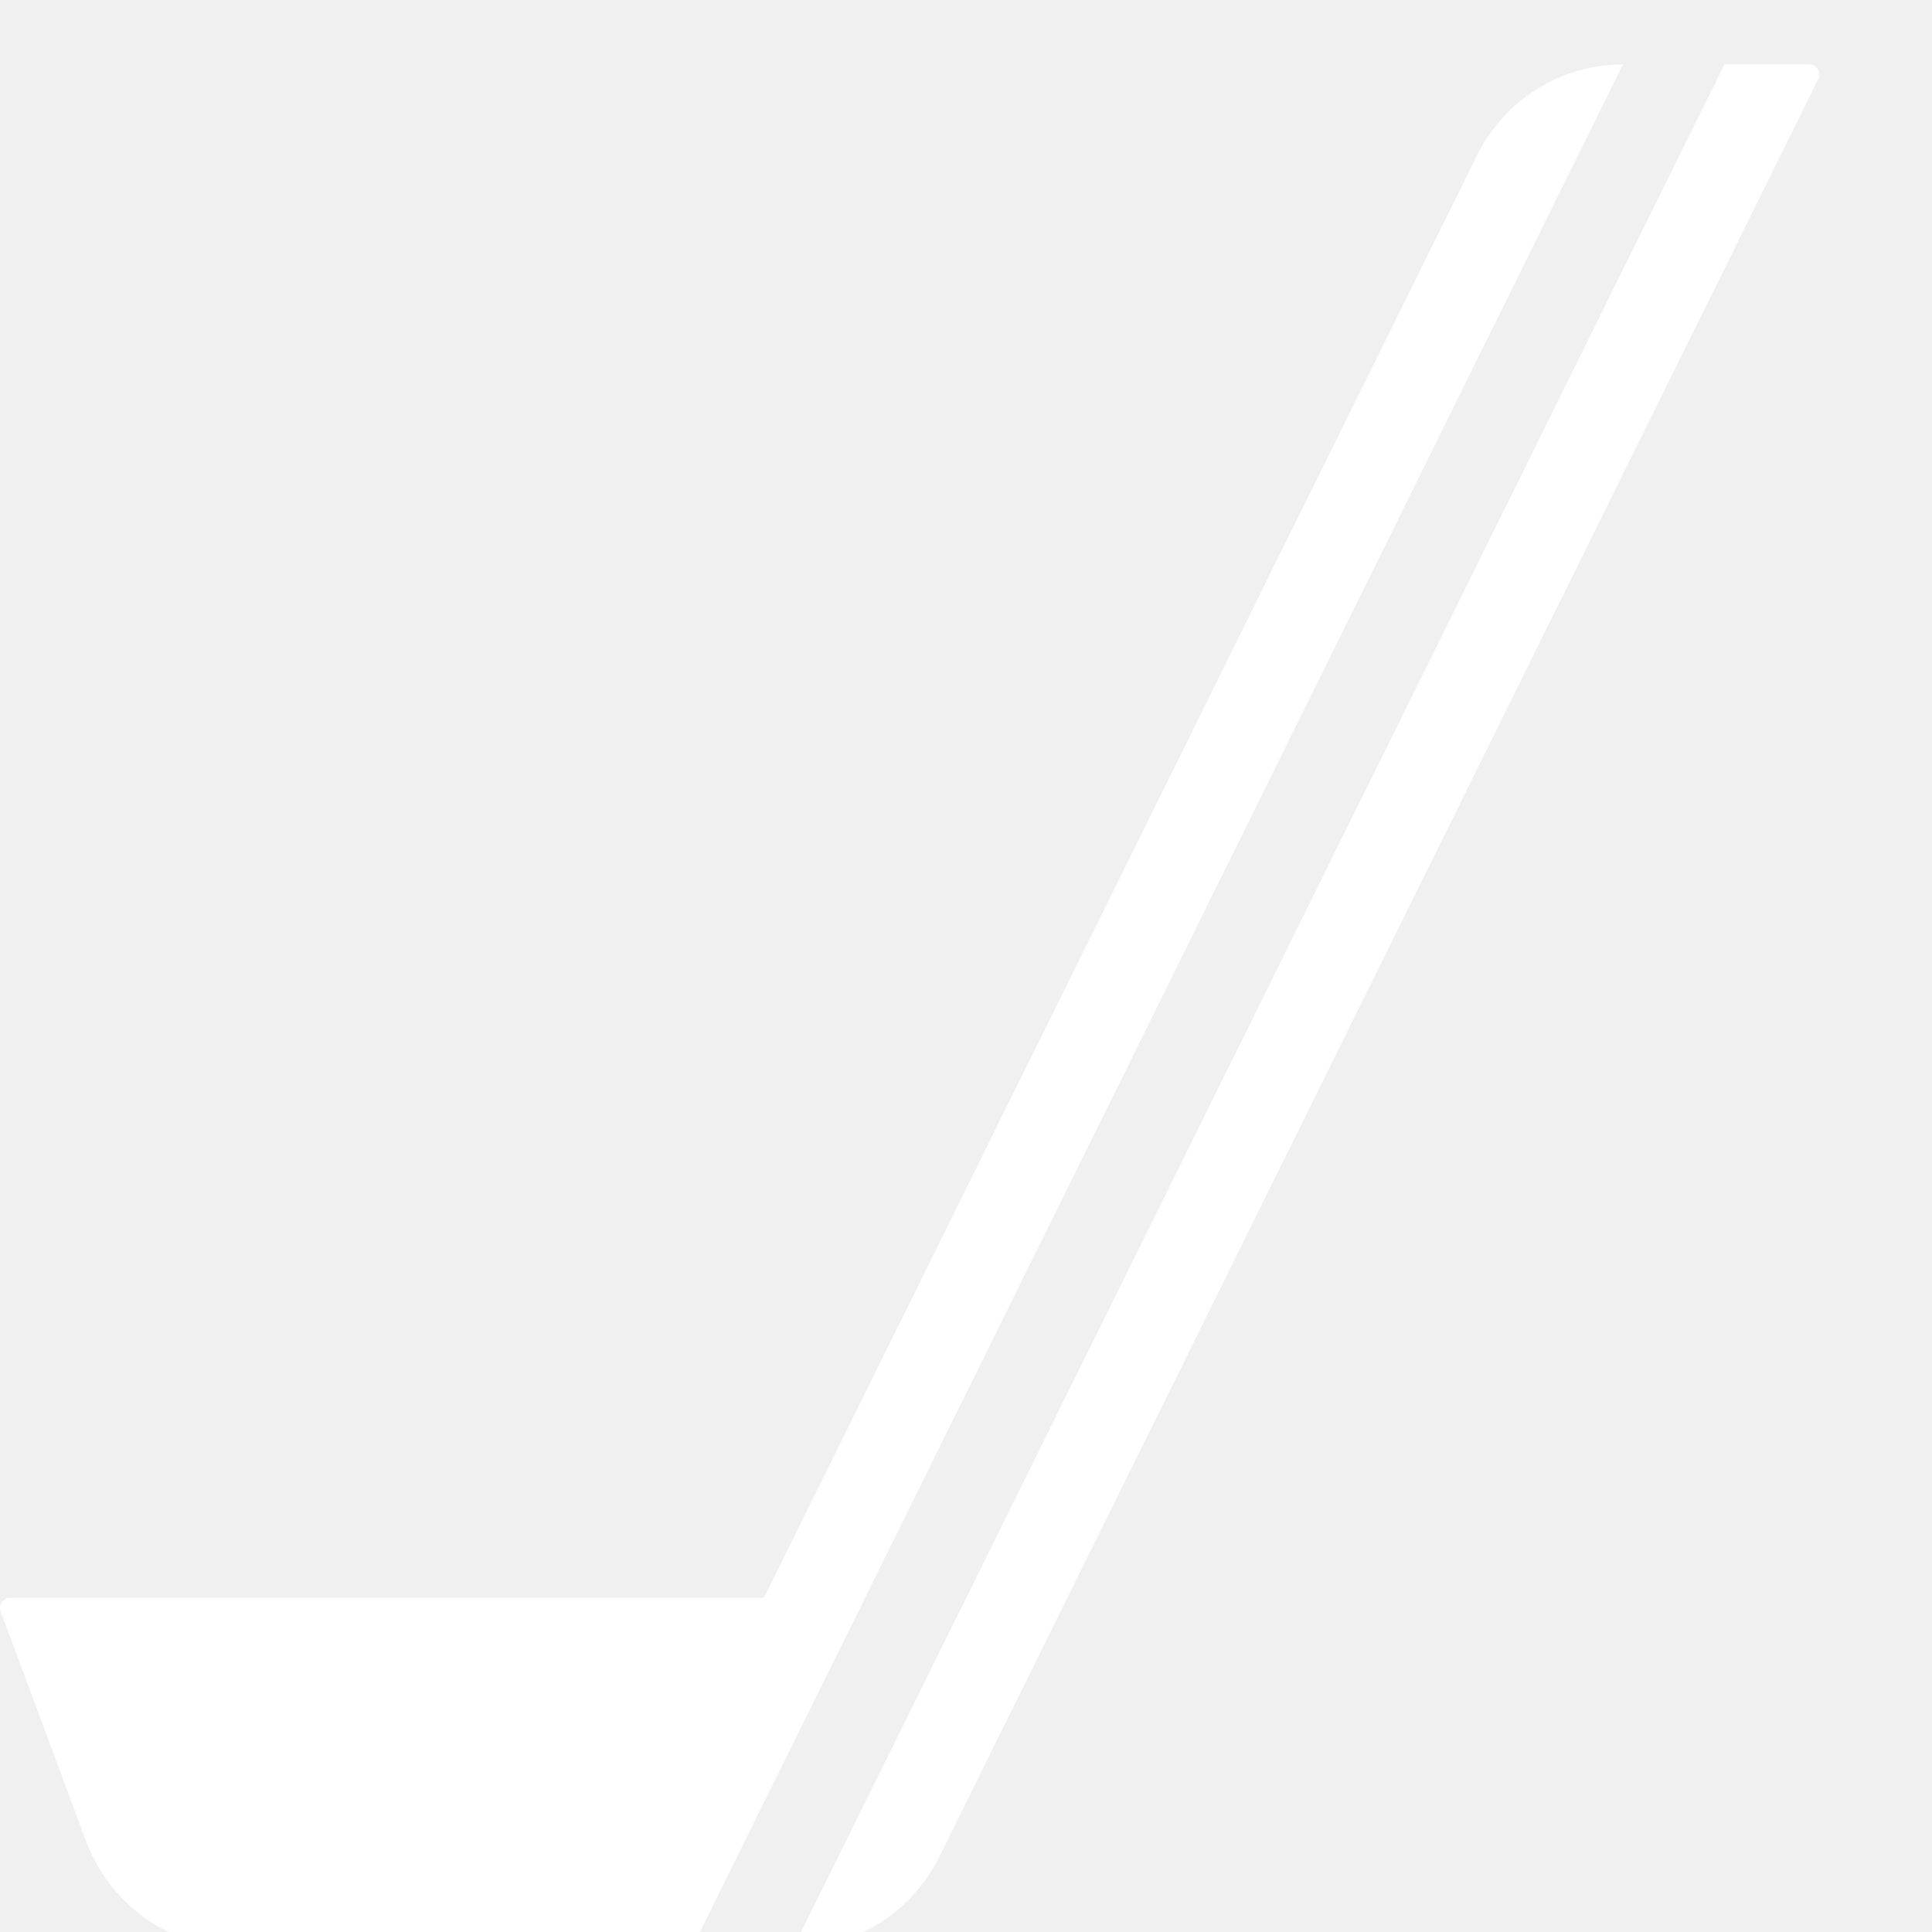
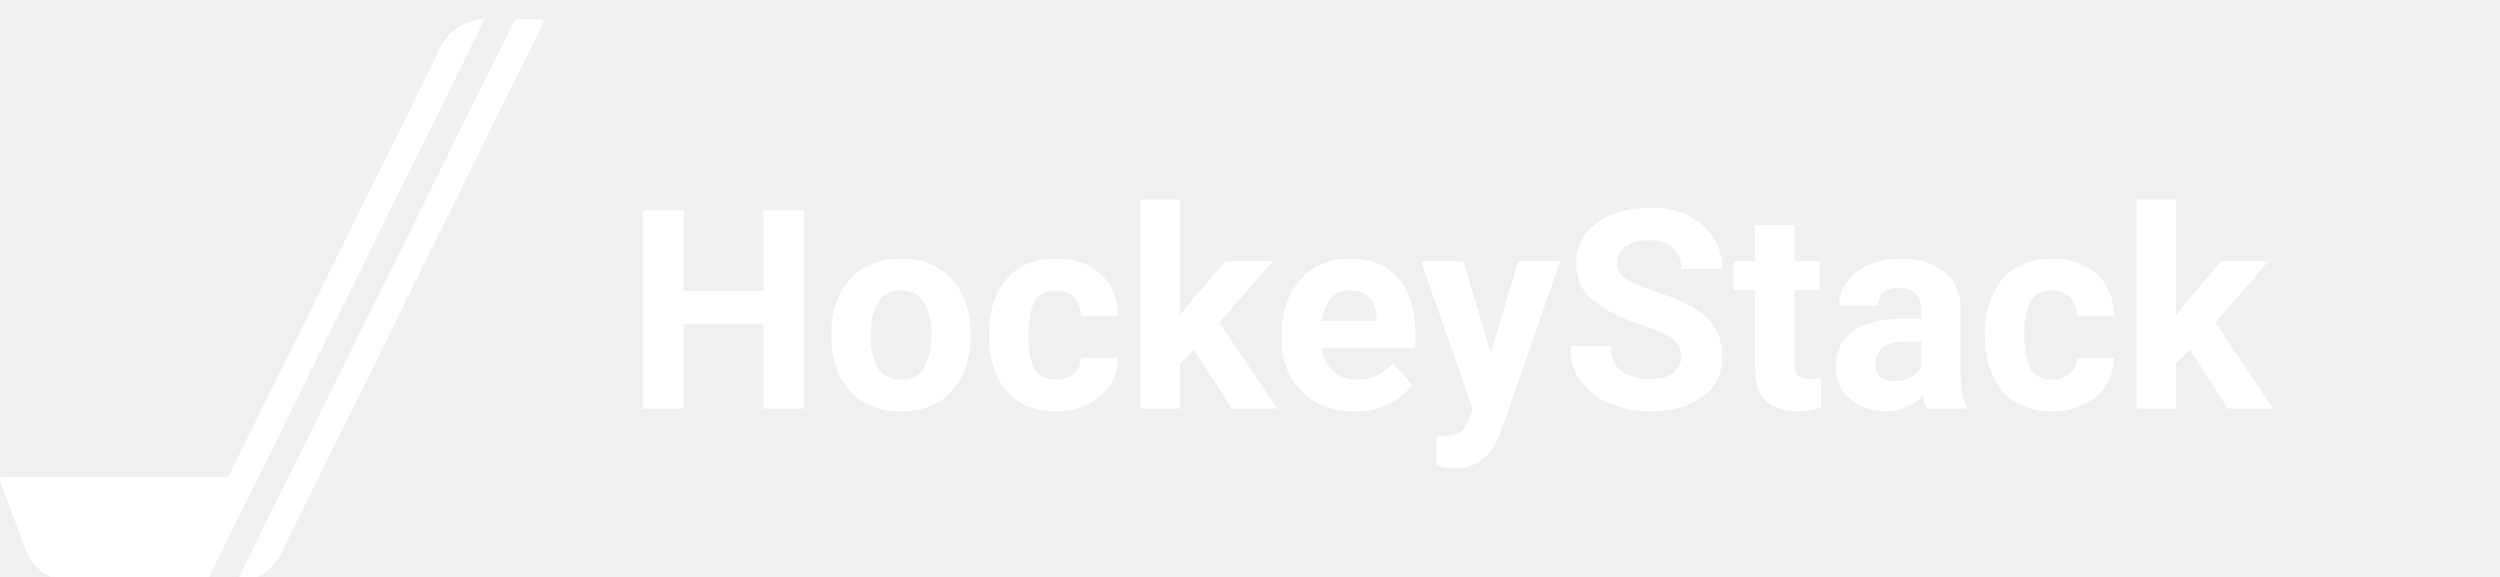
- <svg xmlns="http://www.w3.org/2000/svg" width="120" height="120">
-   <defs>
-     <clipPath id="a">
-       <path d="M0 0h120v130H0z" />
-     </clipPath>
-   </defs>
-   <g clip-path="url(#a)">
+ <svg xmlns="http://www.w3.org/2000/svg" viewBox="0 0 520 120" height="28">
+   <g transform="translate(0, 0)">
    <path fill="white" d="M100.806 4c-3.845 0-7.359 2.196-9.079 5.675l-44.28 89.567H.625a.627.627 0 0 0-.583.85l5.3 14.251C6.83 118.348 10.616 121 14.847 121h28.13zm6.301 0L49.259 121c3.85 0 7.366-2.2 9.086-5.678l54.589-110.41a.63.63 0 0 0-.559-.912h-5.272z" />
  </g>
+   <text x="130" y="85" font-family="-apple-system, BlinkMacSystemFont, 'Segoe UI', Roboto, sans-serif" font-size="58" font-weight="600" fill="white">HockeyStack</text>
</svg>
